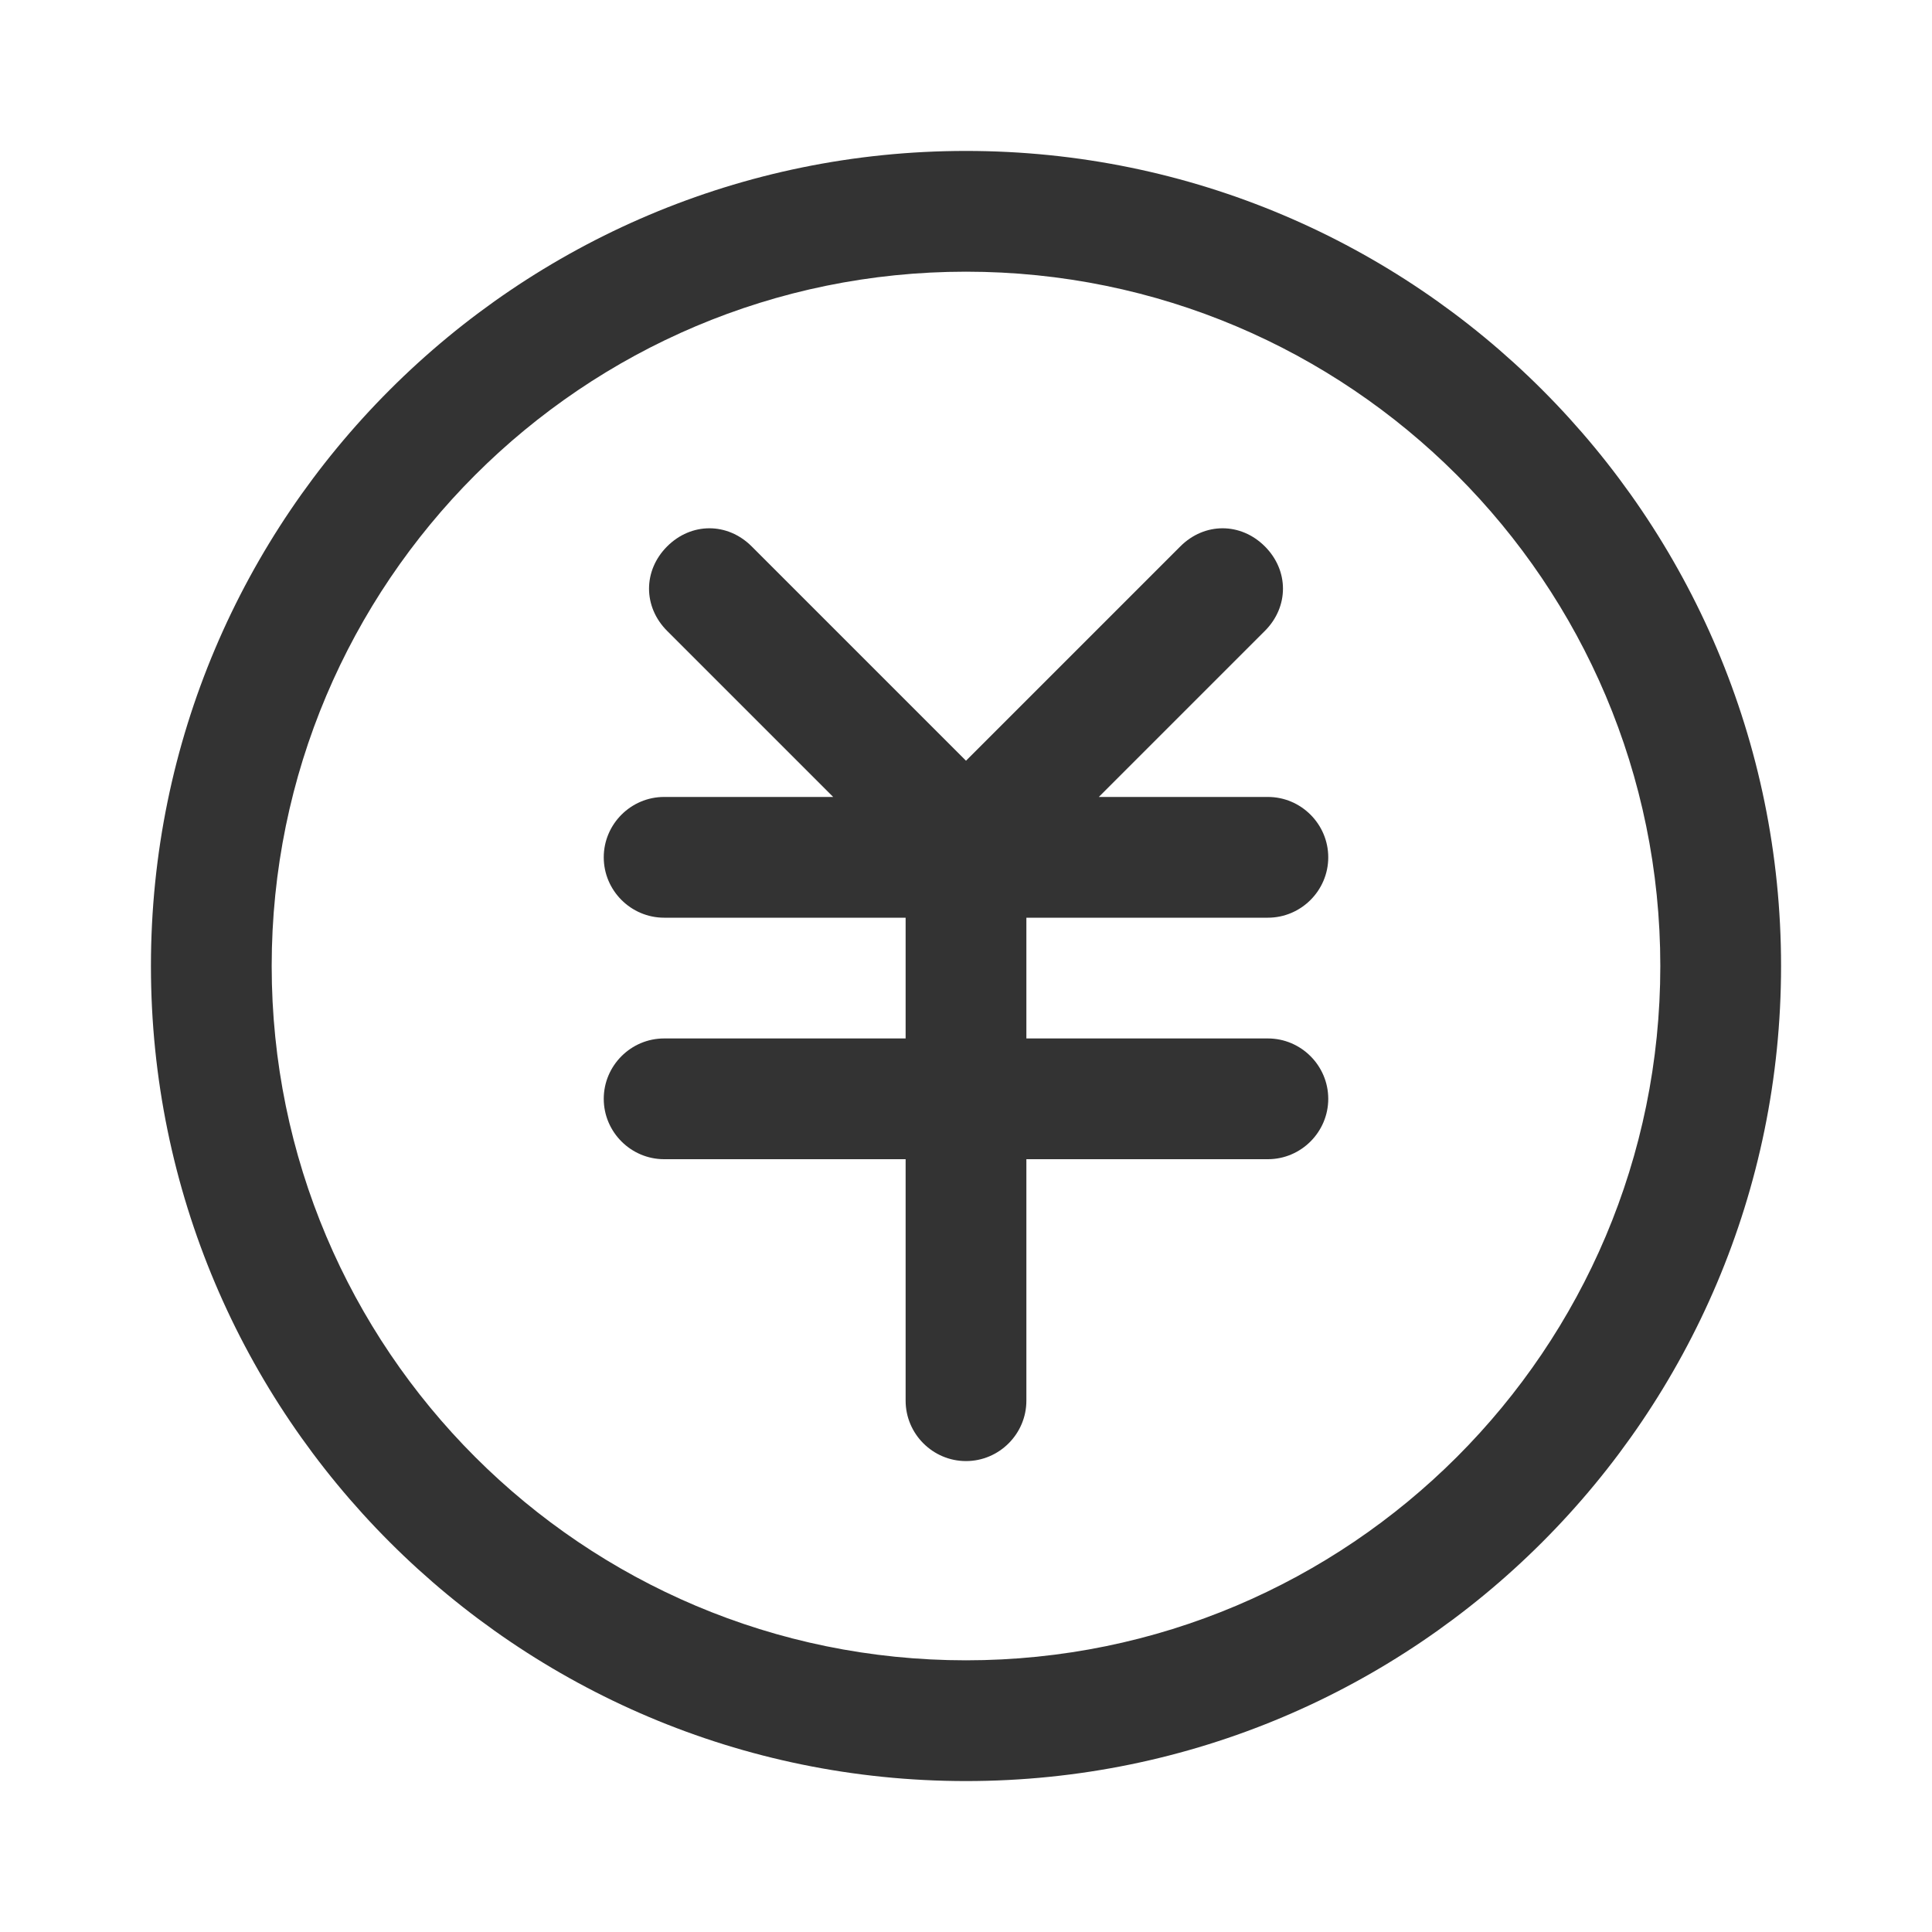
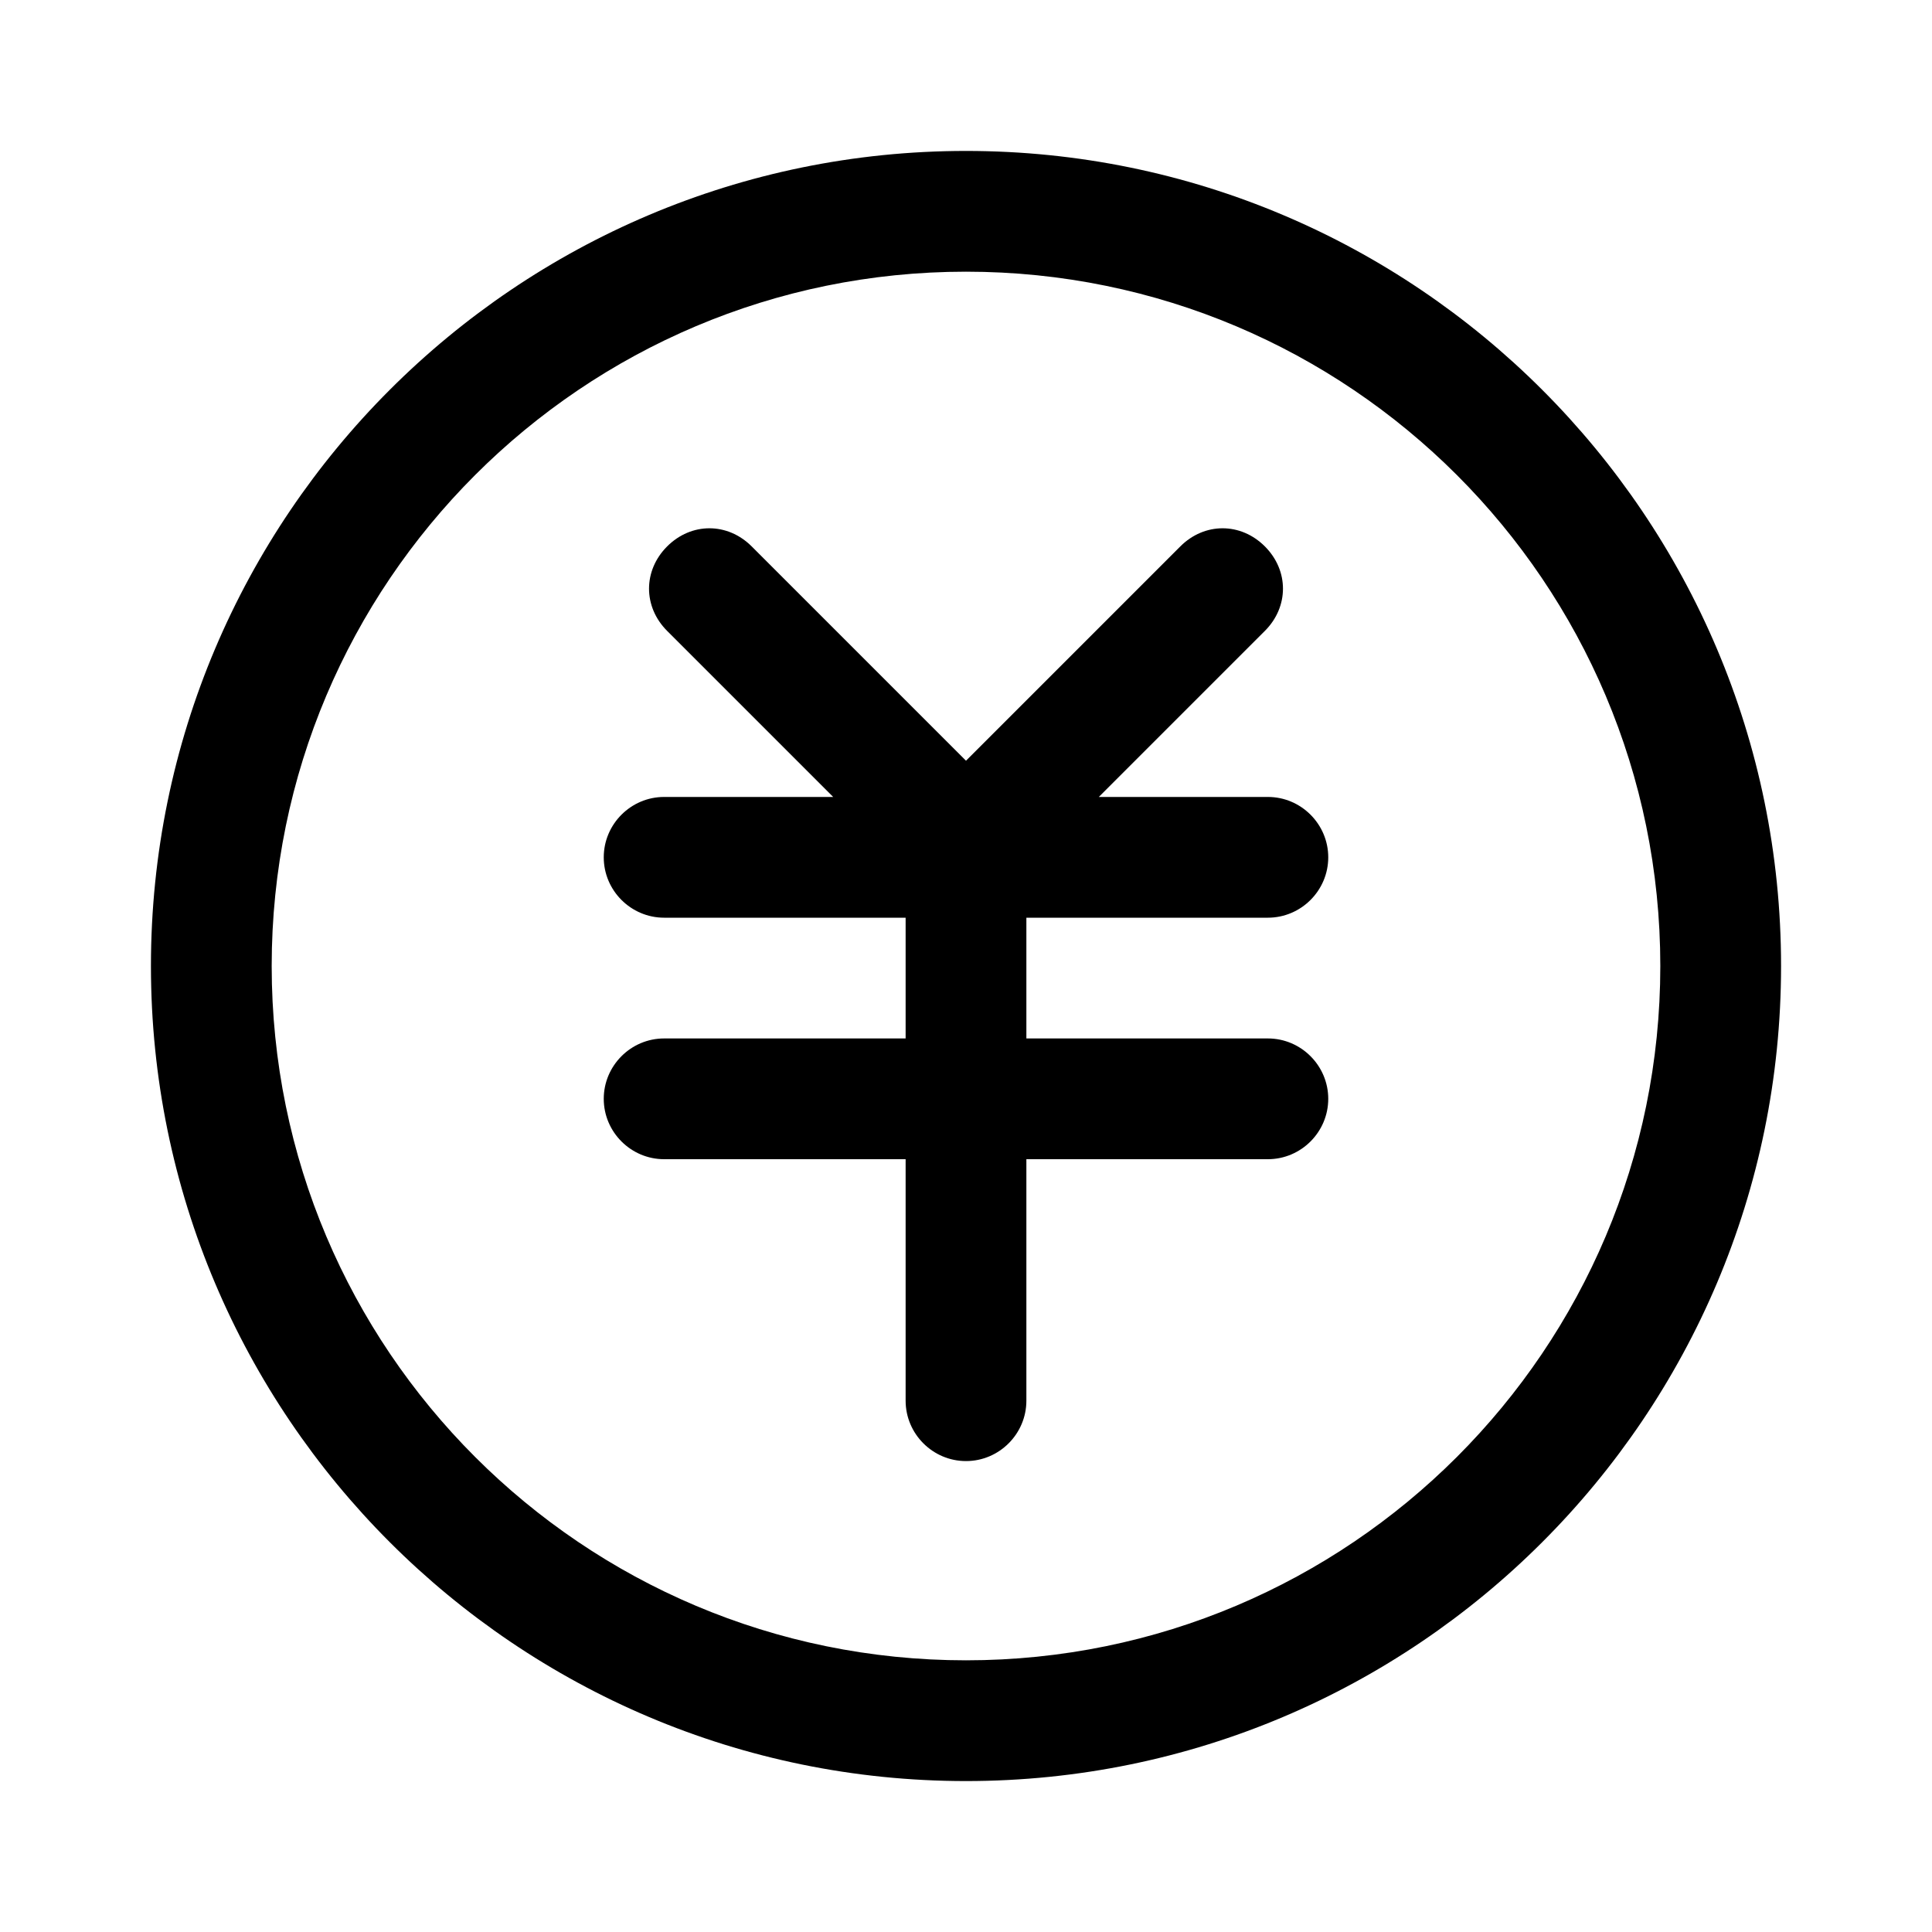
<svg xmlns="http://www.w3.org/2000/svg" t="1780385142511" class="icon" viewBox="0 0 1024 1024" version="1.1" p-id="11461" width="256" height="256">
-   <path d="M512 944C273.6 944 80 750.4 80 512S273.6 80 512 80s432 193.6 432 432-193.6 432-432 432z m0-800c-203.2 0-368 164.8-368 368s164.8 368 368 368 368-164.8 368-368-164.8-368-368-368z" fill="#333333" p-id="11462" />
-   <path d="M672 550.4H544v-64h128c17.6 0 32-14.4 32-32s-14.4-32-32-32h-89.6l88-88c12.8-12.8 12.8-32 0-44.8-12.8-12.8-32-12.8-44.8 0L512 403.2 398.4 289.6c-12.8-12.8-32-12.8-44.8 0-12.8 12.8-12.8 32 0 44.8l88 88H352c-17.6 0-32 14.4-32 32s14.4 32 32 32h128v64H352c-17.6 0-32 14.4-32 32s14.4 32 32 32h128v128c0 17.6 14.4 32 32 32s32-14.4 32-32v-128h128c17.6 0 32-14.4 32-32s-14.4-32-32-32z" fill="#333333" p-id="11463" />
+   <path d="M512 944C273.6 944 80 750.4 80 512S273.6 80 512 80s432 193.6 432 432-193.6 432-432 432z m0-800c-203.2 0-368 164.8-368 368s164.8 368 368 368 368-164.8 368-368-164.8-368-368-368z" p-id="11462" />
+   <path d="M672 550.4H544v-64h128c17.6 0 32-14.4 32-32s-14.4-32-32-32h-89.6l88-88c12.8-12.8 12.8-32 0-44.8-12.8-12.8-32-12.8-44.8 0L512 403.2 398.4 289.6c-12.8-12.8-32-12.8-44.8 0-12.8 12.8-12.8 32 0 44.8l88 88H352c-17.6 0-32 14.4-32 32s14.4 32 32 32h128v64H352c-17.6 0-32 14.4-32 32s14.4 32 32 32h128v128c0 17.6 14.4 32 32 32s32-14.4 32-32v-128h128c17.6 0 32-14.4 32-32s-14.4-32-32-32z" p-id="11463" />
</svg>
